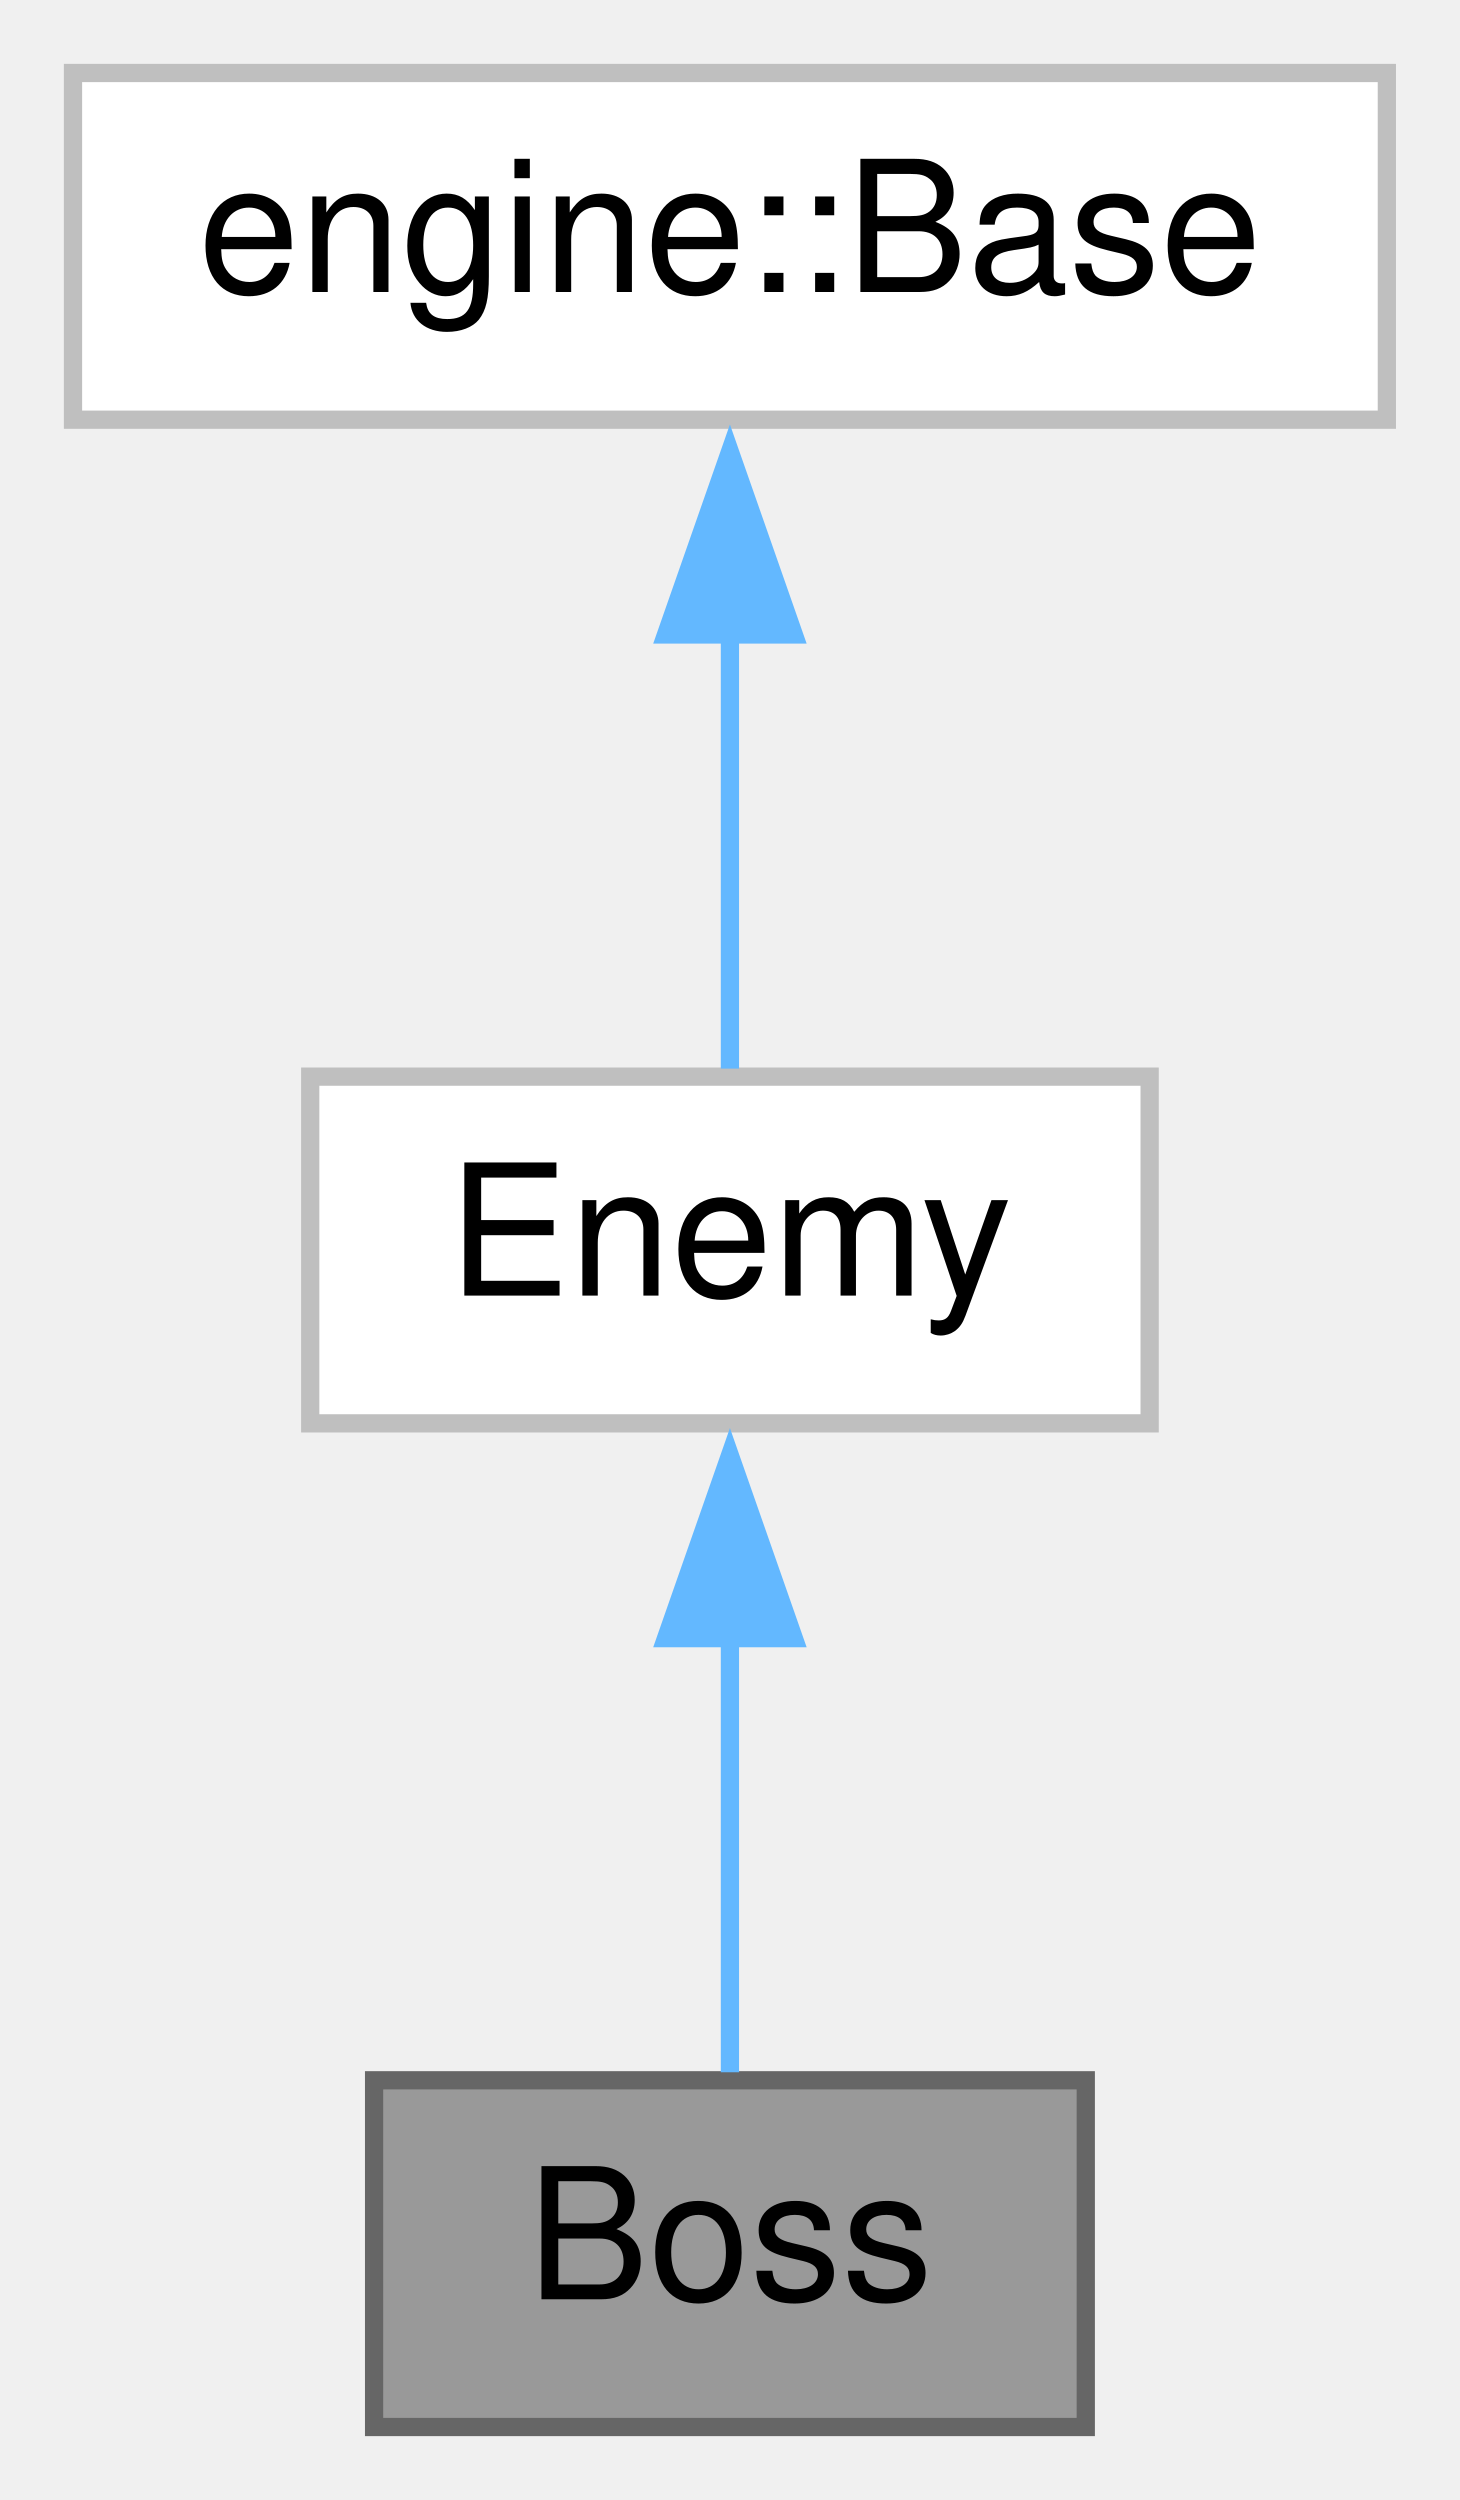
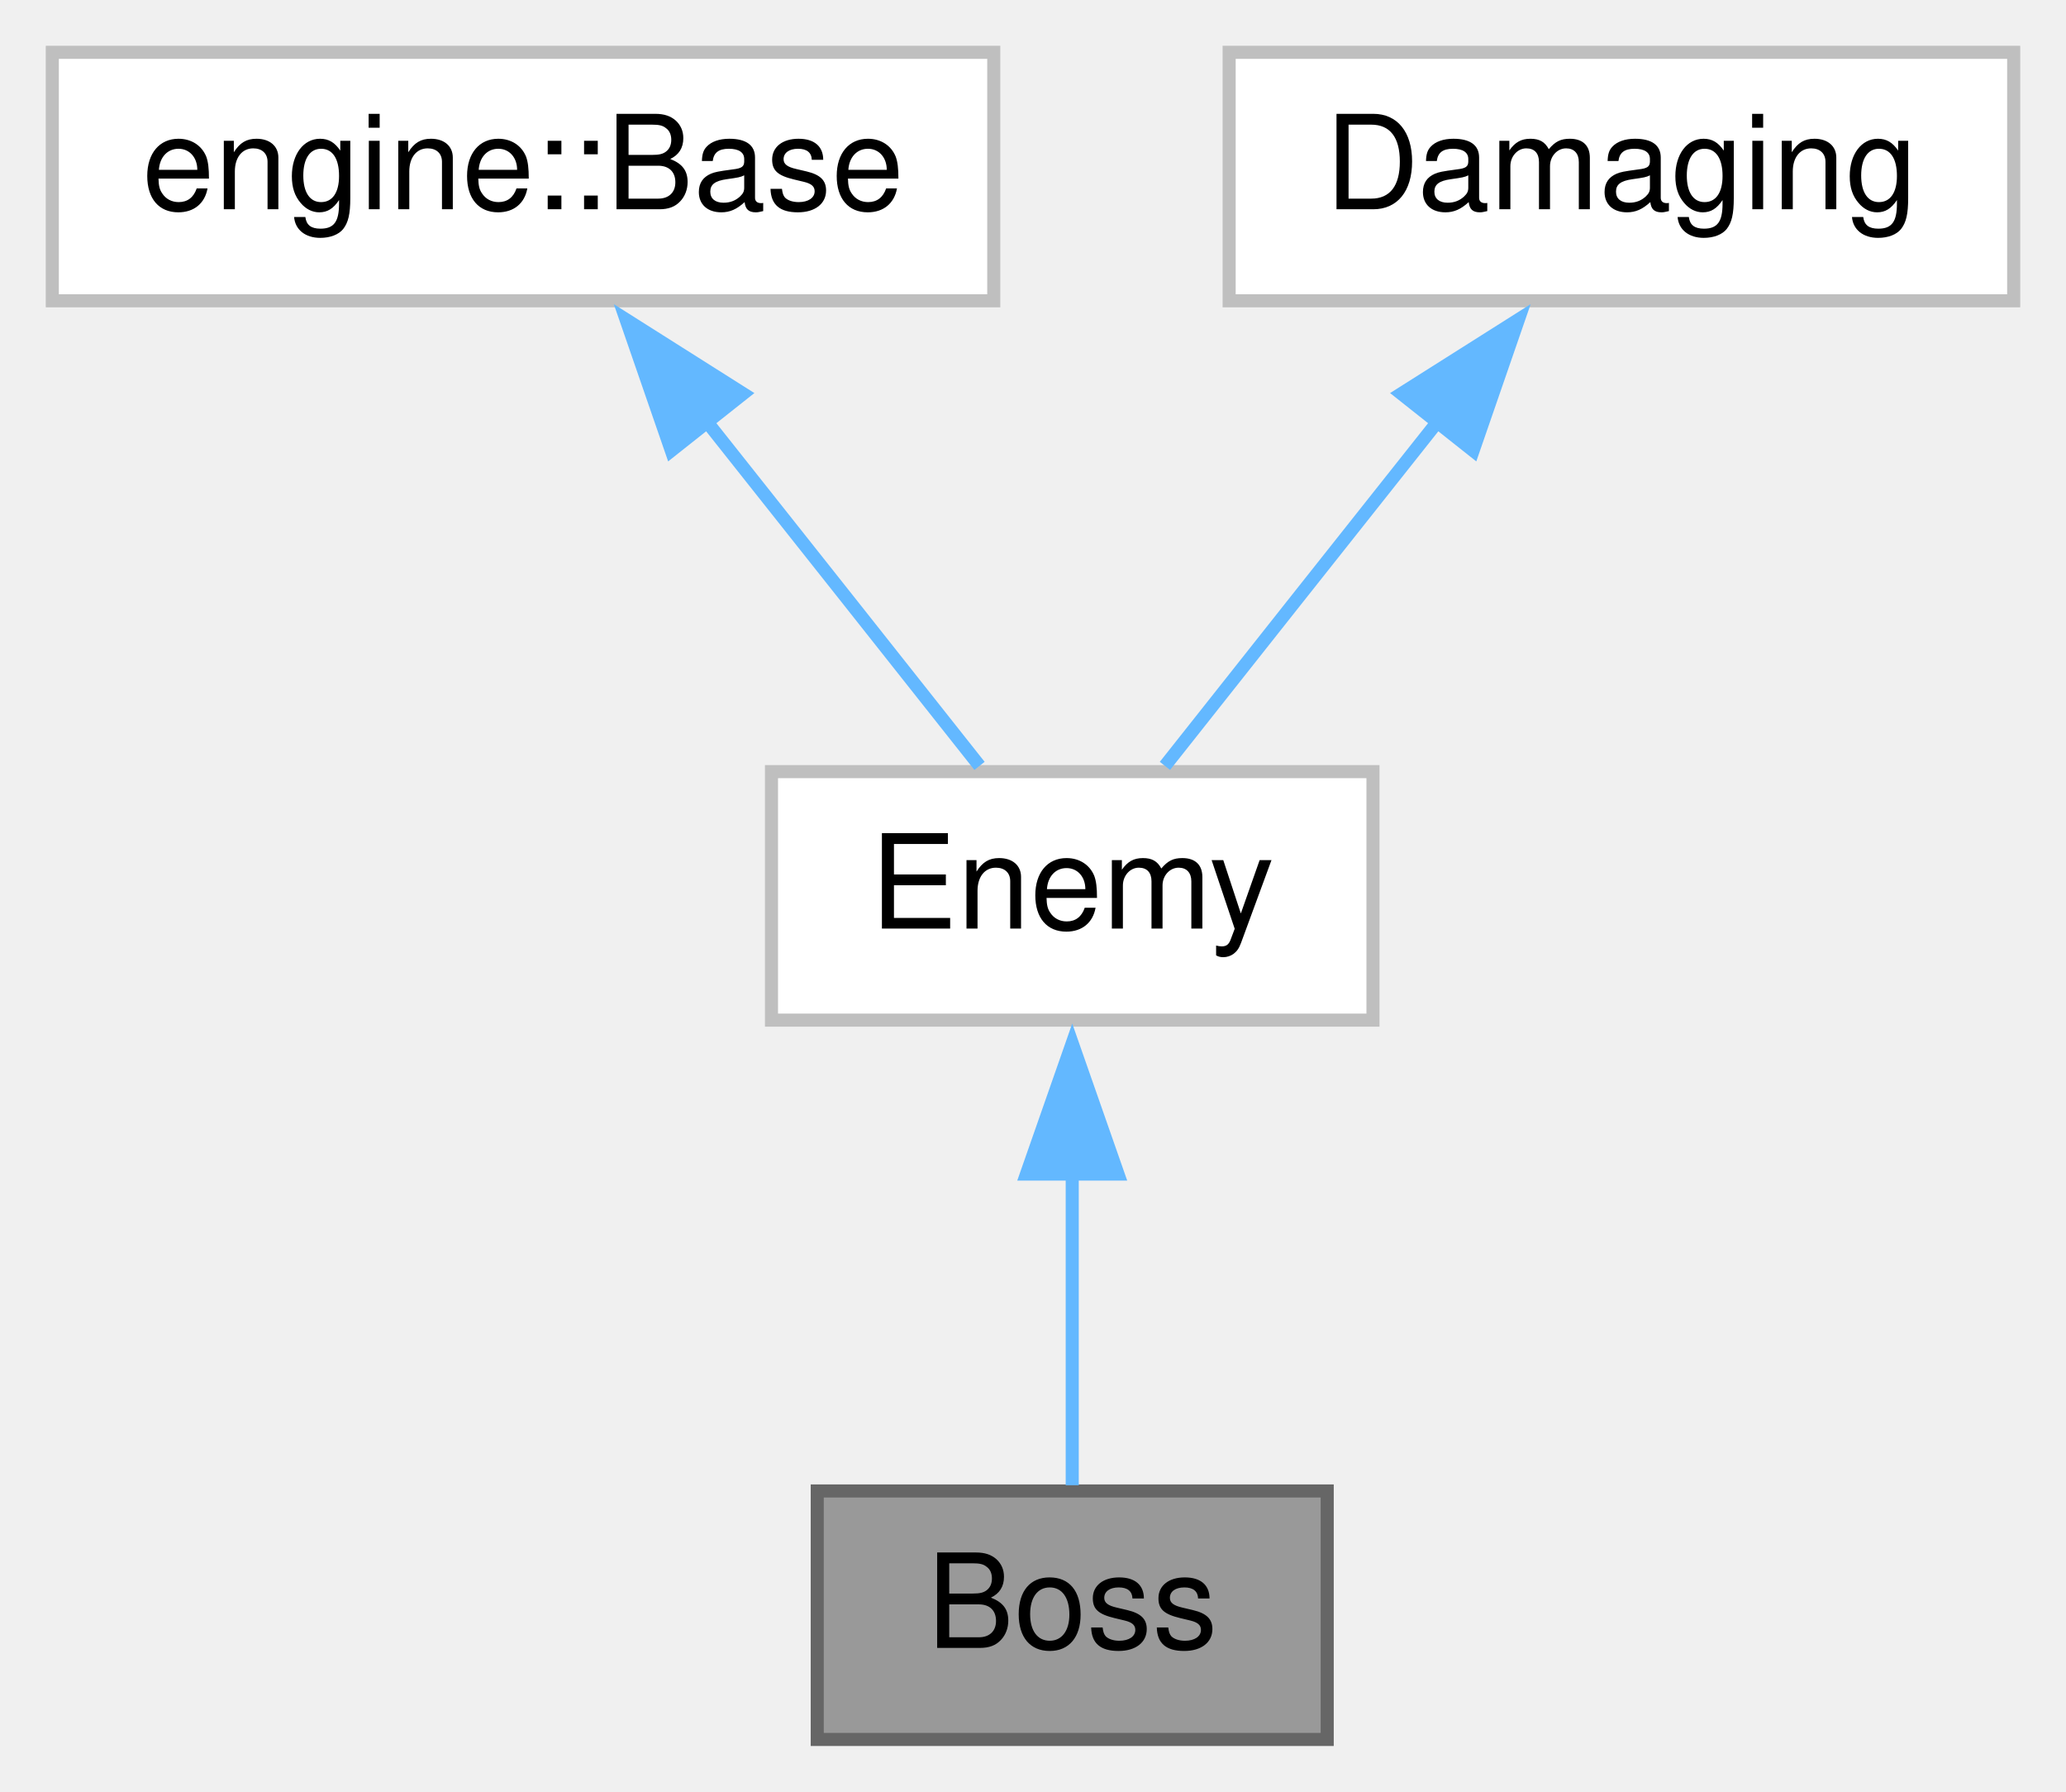
- <svg xmlns="http://www.w3.org/2000/svg" xmlns:xlink="http://www.w3.org/1999/xlink" width="80pt" height="137pt" viewBox="0.00 0.00 80.00 137.00">
+ <svg xmlns="http://www.w3.org/2000/svg" xmlns:xlink="http://www.w3.org/1999/xlink" width="158pt" height="137pt" viewBox="0.00 0.00 158.00 137.00">
  <g id="graph0" class="graph" transform="scale(1 1) rotate(0) translate(4 133)">
    <g id="node1" class="node">
      <g id="a_node1">
        <a xlink:title=" ">
-           <polygon fill="#999999" stroke="#666666" points="55.5,-19 16.5,-19 16.5,0 55.5,0 55.5,-19" />
-           <text text-anchor="middle" x="36" y="-7" font-family="Helvetica,sans-Serif" font-size="10.00">Boss</text>
+           <polygon fill="#999999" stroke="#666666" points="97.5,-19 58.5,-19 58.5,0 97.5,0 97.5,-19" />
+           <text text-anchor="middle" x="78" y="-7" font-family="Helvetica,sans-Serif" font-size="10.00">Boss</text>
        </a>
      </g>
    </g>
    <g id="node2" class="node">
      <g id="a_node2">
        <a xlink:href="class_enemy.html" target="_top" xlink:title=" ">
-           <polygon fill="white" stroke="#bfbfbf" points="59,-74 13,-74 13,-55 59,-55 59,-74" />
-           <text text-anchor="middle" x="36" y="-62" font-family="Helvetica,sans-Serif" font-size="10.00">Enemy</text>
+           <polygon fill="white" stroke="#bfbfbf" points="101,-74 55,-74 55,-55 101,-55 101,-74" />
+           <text text-anchor="middle" x="78" y="-62" font-family="Helvetica,sans-Serif" font-size="10.00">Enemy</text>
        </a>
      </g>
    </g>
    <g id="edge1" class="edge">
-       <path fill="none" stroke="#63b8ff" d="M36,-43.35C36,-35.1 36,-25.97 36,-19.44" />
-       <polygon fill="#63b8ff" stroke="#63b8ff" points="32.5,-43.23 36,-53.23 39.5,-43.23 32.5,-43.23" />
+       <path fill="none" stroke="#63b8ff" d="M78,-43.35C78,-35.1 78,-25.97 78,-19.44" />
+       <polygon fill="#63b8ff" stroke="#63b8ff" points="74.5,-43.23 78,-53.23 81.5,-43.23 74.5,-43.23" />
    </g>
    <g id="node3" class="node">
      <g id="a_node3">
        <a xlink:href="classengine_1_1_base.html" target="_top" xlink:title=" ">
          <polygon fill="white" stroke="#bfbfbf" points="72,-129 0,-129 0,-110 72,-110 72,-129" />
          <text text-anchor="middle" x="36" y="-117" font-family="Helvetica,sans-Serif" font-size="10.00">engine::Base</text>
        </a>
      </g>
    </g>
    <g id="edge2" class="edge">
-       <path fill="none" stroke="#63b8ff" d="M36,-98.35C36,-90.1 36,-80.97 36,-74.44" />
-       <polygon fill="#63b8ff" stroke="#63b8ff" points="32.5,-98.23 36,-108.23 39.5,-98.23 32.5,-98.23" />
+       <path fill="none" stroke="#63b8ff" d="M49.92,-100.93C56.96,-92.06 65.19,-81.67 70.91,-74.44" />
+       <polygon fill="#63b8ff" stroke="#63b8ff" points="47.34,-98.55 43.88,-108.56 52.83,-102.9 47.34,-98.55" />
+     </g>
+     <g id="node4" class="node">
+       <g id="a_node4">
+         <a xlink:href="class_damaging.html" target="_top" xlink:title=" ">
+           <polygon fill="white" stroke="#bfbfbf" points="150,-129 90,-129 90,-110 150,-110 150,-129" />
+           <text text-anchor="middle" x="120" y="-117" font-family="Helvetica,sans-Serif" font-size="10.00">Damaging</text>
+         </a>
+       </g>
+     </g>
+     <g id="edge3" class="edge">
+       <path fill="none" stroke="#63b8ff" d="M106.08,-100.93C99.04,-92.06 90.81,-81.67 85.09,-74.44" />
+       <polygon fill="#63b8ff" stroke="#63b8ff" points="103.17,-102.9 112.12,-108.56 108.66,-98.55 103.17,-102.9" />
    </g>
  </g>
</svg>
